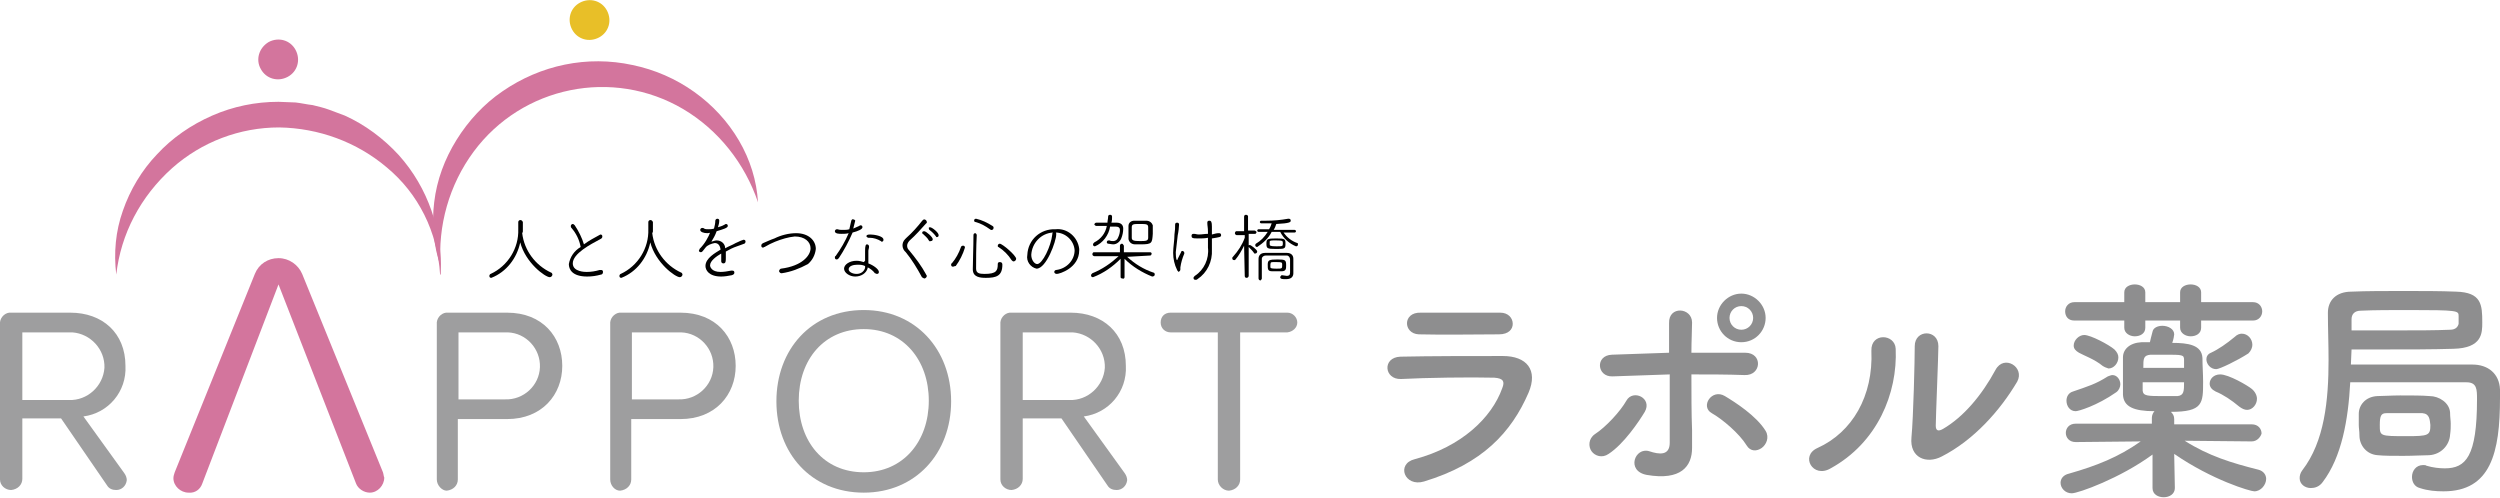
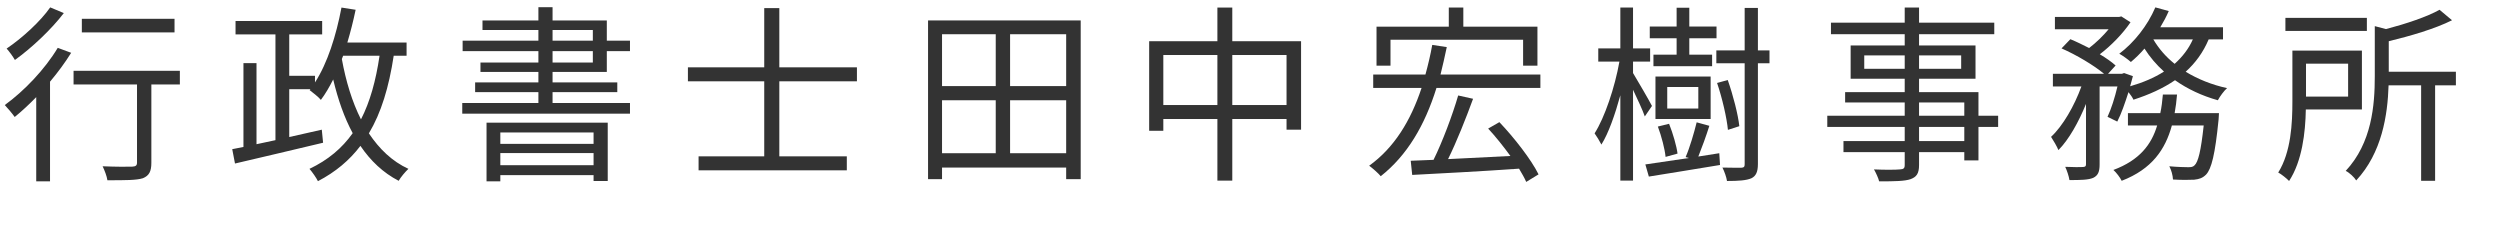
- <svg xmlns="http://www.w3.org/2000/svg" version="1.1" id="E-2-2-3-A案" x="0px" y="0px" viewBox="0 0 380.6 75.7" style="enable-background:new 0 0 380.6 75.7;" xml:space="preserve">
-   <style type="text/css">
- 	.st0{fill:#9E9E9F;}
- 	.st1{fill:#D3759D;}
- 	.st2{fill:#E8BF28;}
- 	.st3{fill:#8E8E8F;}
- </style>
-   <g id="RAPPORT">
-     <path class="st0" d="M19.3,73.1c-0.1,0.9-0.8,1.5-1.6,1.5c-0.6,0-1.1-0.2-1.4-0.7l-7-10.2H3.4v9.2c0,0.9-0.7,1.6-1.7,1.7   C0.8,74.6,0,73.9,0,73l0,0V49.4c-0.1-0.9,0.6-1.7,1.4-1.8c0.1,0,0.2,0,0.3,0h9c4.9,0,8.4,3.1,8.4,8.1c0.2,3.9-2.6,7.2-6.4,7.7   l6.2,8.6C19.2,72.4,19.3,72.8,19.3,73.1z M3.4,60.9h7.1c2.8,0.1,5.2-2.1,5.4-4.9c0.1-2.8-2.1-5.2-4.9-5.4c-0.2,0-0.3,0-0.5,0H3.4   V60.9z" />
-     <path class="st0" d="M66.5,73V49.4c-0.1-0.9,0.6-1.7,1.4-1.8c0.1,0,0.2,0,0.3,0h9c5.4,0,8.4,3.7,8.4,8.1s-3.1,8.1-8.4,8.1h-7.5V73   c0,0.9-0.7,1.6-1.7,1.7C67.3,74.7,66.5,73.9,66.5,73L66.5,73z M76.9,50.6h-7.1v10.2h7.1c2.8,0.1,5.2-2.1,5.3-4.9   c0.1-2.8-2.1-5.2-4.9-5.3C77.2,50.6,77,50.6,76.9,50.6z" />
-     <path class="st0" d="M92.9,73V49.4c-0.1-0.9,0.6-1.7,1.4-1.8c0.1,0,0.2,0,0.3,0h9c5.4,0,8.4,3.7,8.4,8.1s-3.1,8.1-8.4,8.1h-7.5V73   c0,0.9-0.7,1.6-1.7,1.7C93.6,74.7,92.9,73.9,92.9,73L92.9,73z M103.3,50.6h-7.1v10.2h7.1c2.8,0.1,5.2-2.1,5.3-4.9   c0.1-2.8-2.1-5.2-4.9-5.3C103.6,50.6,103.4,50.6,103.3,50.6z" />
-     <path class="st0" d="M131.5,47.2c7.9,0,13.3,6,13.3,13.9S139.4,75,131.5,75c-8,0-13.3-6-13.3-13.9S123.5,47.2,131.5,47.2z    M131.5,50.1c-6,0-9.9,4.6-9.9,10.9c0,6.2,3.8,10.9,9.9,10.9c6,0,9.9-4.7,9.9-10.9C141.4,54.8,137.5,50.1,131.5,50.1z" />
-     <path class="st0" d="M171.6,73.1c-0.1,0.9-0.8,1.5-1.6,1.5c-0.6,0-1.1-0.2-1.4-0.7l-7-10.2h-5.9v9.2c0,0.9-0.7,1.6-1.7,1.7   c-0.9,0-1.7-0.7-1.7-1.6l0,0V49.4c-0.1-0.9,0.6-1.7,1.4-1.8c0.1,0,0.2,0,0.3,0h9c4.9,0,8.4,3.1,8.4,8.1c0.2,3.9-2.6,7.2-6.4,7.7   l6.2,8.6C171.5,72.4,171.6,72.8,171.6,73.1z M155.7,60.9h7.1c2.8,0.1,5.2-2.1,5.4-4.9c0.1-2.8-2.1-5.2-4.9-5.4c-0.2,0-0.3,0-0.5,0   h-7.1V60.9z" />
-     <path class="st0" d="M185.4,73V50.6h-7.2c-0.8,0-1.5-0.6-1.5-1.5s0.6-1.5,1.5-1.5h0.1H196c0.8,0,1.5,0.7,1.5,1.5s-0.7,1.4-1.5,1.5   h-7.2V73c0,0.9-0.7,1.6-1.7,1.7C186.2,74.7,185.4,73.9,185.4,73z" />
-     <path class="st1" d="M30.8,73.6c-0.3,0.9-1.1,1.5-2.1,1.4c-1.2,0-2.3-1-2.3-2.2l0,0c0-0.3,0.1-0.6,0.2-0.9l12.2-30.2   c0.6-1.5,2-2.4,3.6-2.4s3,1,3.6,2.4l12.3,30.2c0.1,0.3,0.1,0.6,0.2,0.8c0,1.2-1,2.3-2.2,2.3c-0.9,0-1.8-0.6-2.1-1.4L42.4,43.3" />
-   </g>
-   <g id="コピー">
-     <path d="M79.5,35.5c0.3,2.6,2,4.9,4.4,6c0.1,0,0.2,0.2,0.2,0.3c0,0.2-0.2,0.4-0.4,0.4c-0.7,0-3.7-2.2-4.5-5.3   c-0.5,2.4-2.1,4.5-4.4,5.4c-0.2,0-0.3-0.1-0.3-0.3c0-0.1,0.1-0.3,0.2-0.3c2.6-1.2,4.3-3.9,4.2-6.8c0-0.4,0-0.8,0-1.1l0,0   c0-0.2,0.2-0.3,0.3-0.3c0.2,0,0.3,0.1,0.4,0.3l0,0c0,0.4,0,1,0,1.4C79.6,35.3,79.6,35.3,79.5,35.5L79.5,35.5z" />
-     <path d="M87,34.7c-0.1-0.1-0.1-0.2-0.1-0.3c0-0.2,0.2-0.3,0.3-0.3c0.1,0,0.2,0.1,0.3,0.2c0.6,0.9,1.1,1.9,1.4,2.9   c0.8-0.6,1.6-1,2.5-1.5c0.2,0,0.3,0.1,0.3,0.3l0,0c0,0.2-0.1,0.3-0.3,0.4c-1.5,0.8-4.2,2.2-4.2,3.7c0,1.3,1.9,1.3,2.1,1.3   c0.7,0,1.3-0.1,2-0.3c0.1,0,0.1,0,0.2,0c0.2,0,0.3,0.1,0.3,0.3l0,0c0,0.2-0.1,0.4-0.3,0.4c-0.7,0.2-1.4,0.3-2.1,0.3   c-2.3,0-2.8-1.1-2.8-1.9c0.2-1.1,0.8-2,1.8-2.6C88.2,36.5,87.7,35.5,87,34.7z" />
-     <path d="M99.3,35.5c0.3,2.6,2,4.9,4.4,6c0.1,0,0.2,0.2,0.2,0.3c0,0.2-0.2,0.4-0.4,0.4l0,0c-0.7,0-3.7-2.2-4.5-5.3   c-0.5,2.4-2.1,4.5-4.4,5.4c-0.2,0-0.3-0.1-0.3-0.3c0-0.1,0.1-0.3,0.2-0.3c2.6-1.2,4.3-3.9,4.2-6.8c0-0.4,0-0.8,0-1.1l0,0   c0-0.2,0.2-0.3,0.3-0.3c0.2,0,0.3,0.1,0.4,0.3l0,0c0,0.4,0,1,0,1.4C99.4,35.3,99.4,35.3,99.3,35.5L99.3,35.5z" />
-     <path d="M108.4,35.4c-0.2,0-0.5,0.1-0.7,0.1c-0.6,0-1.1-0.2-1.1-0.5c0-0.1,0.1-0.3,0.3-0.3l0,0c0.1,0,0.2,0,0.3,0.1   c0.2,0.1,0.4,0.1,0.6,0.1c0.3,0,0.6,0,0.9-0.1c0.1-0.4,0.2-0.8,0.2-1.2c0-0.2,0.2-0.3,0.3-0.3c0.2,0,0.3,0.1,0.3,0.3l0,0   c0,0.3-0.1,0.7-0.2,1c0.3-0.1,0.7-0.2,1-0.4c0.1,0,0.1-0.1,0.2-0.1c0.2,0,0.3,0.1,0.3,0.3c0,0.3-0.7,0.5-1.7,0.8   c-0.2,0.6-0.5,1.1-0.8,1.6c0.3-0.1,0.6-0.2,0.8-0.2c0.7,0,1.3,0.5,1.3,1.2c0.5-0.3,1.1-0.5,1.6-0.8c0.3-0.1,0.6-0.3,0.9-0.4   c0.1,0,0.2-0.1,0.3-0.1c0.2,0,0.3,0.1,0.3,0.3c0,0.1-0.1,0.3-0.2,0.3c-0.3,0.1-0.5,0.2-1.1,0.4s-1.2,0.5-1.7,0.8c0,0.3,0,0.6,0,0.9   c0,0.6,0,0.9-0.4,0.9c-0.1,0-0.3-0.1-0.3-0.3l0,0l0,0c0-0.3,0-0.6,0-0.9v-0.3c-0.7,0.4-1.7,1.1-1.7,1.8c0,0.2,0.2,1,1.6,1   c0.5,0,1.1-0.1,1.6-0.2c0.1,0,0.1,0,0.2,0c0.2,0,0.3,0.1,0.3,0.3l0,0c0,0.2-0.1,0.3-0.4,0.4c-0.5,0.1-1.1,0.2-1.6,0.2   c-1.9,0-2.4-1-2.4-1.6c0-1.2,1.5-2,2.3-2.5c-0.1-0.7-0.4-1-0.9-1c-0.5,0.1-1.1,0.3-1.4,0.7c-0.4,0.5-0.5,0.7-0.7,0.7   c-0.1,0-0.3-0.1-0.3-0.2c0-0.1,0.1-0.2,0.1-0.3c0.8-0.8,1.3-1.7,1.7-2.7L108.4,35.4z" />
-     <path d="M119,41.6c-0.2,0-0.3-0.1-0.4-0.3l0,0c0-0.2,0.2-0.4,0.3-0.4c3.2-0.4,4.5-2,4.5-3.1c0-1-0.9-1.8-2.4-1.8   c-1,0.1-2,0.4-3,0.8c-0.5,0.2-1.1,0.5-1.6,0.8c-0.1,0-0.2,0.1-0.2,0.1c-0.2,0-0.3-0.1-0.3-0.3l0,0c0-0.2,0.1-0.3,0.3-0.4   c0.5-0.2,1.1-0.5,1.7-0.7c1-0.5,2.2-0.8,3.3-0.8c1.9,0,3,1.1,3,2.4c-0.1,0.9-0.5,1.7-1.2,2.3C121.7,40.9,120.4,41.4,119,41.6z" />
-     <path d="M128.1,35.6c-0.3,0-1,0-1-0.4c0-0.1,0.1-0.3,0.3-0.3l0,0h0.1c0.3,0.1,0.5,0.1,0.8,0.1c0.4,0,0.7,0,1-0.1   c0.1-0.4,0.2-0.9,0.3-1.3c0-0.1,0.2-0.3,0.3-0.2c0.1,0,0.3,0.1,0.3,0.2l0,0c-0.1,0.4-0.2,0.8-0.3,1.2c0.3-0.1,0.6-0.3,0.9-0.4   c0,0,0.1-0.1,0.2-0.1c0.2,0,0.3,0.1,0.3,0.3l0,0c0,0.3-0.7,0.6-1.5,0.8c-0.6,1.4-1.3,2.7-2.1,3.9c-0.1,0.1-0.2,0.2-0.3,0.2   c-0.2,0-0.3-0.1-0.3-0.3l0,0c0-0.1,0-0.2,0.1-0.2c0.8-1.1,1.5-2.3,2-3.5C128.8,35.6,128.5,35.6,128.1,35.6z M131.7,39.7   c0-0.4,0-1,0-1.5c0-0.8,0.1-1,0.3-1c0.1,0,0.3,0.1,0.3,0.3l0,0v0.1c0,0.2-0.1,0.4-0.1,0.6v0.2c0,0.4,0,0.9,0,1.3c0,0.1,0,0.3,0,0.4   c0.8,0.3,1.6,0.9,1.6,1.3c0,0.2-0.1,0.3-0.3,0.3l0,0c-0.1,0-0.2-0.1-0.3-0.1c-0.3-0.4-0.7-0.7-1.1-0.9v0.1c-0.2,0.8-1,1.3-1.9,1.3   s-1.7-0.6-1.7-1.2c0-0.6,0.8-1.2,1.9-1.2c0.4,0,0.8,0.1,1.1,0.2L131.7,39.7z M130.5,40.3c-0.6,0-1.3,0.2-1.3,0.7   c0,0.4,0.6,0.7,1.2,0.7c0.6,0,1.1-0.3,1.3-0.9c0-0.1,0-0.2,0-0.3C131.3,40.3,130.9,40.3,130.5,40.3L130.5,40.3z M134.1,36.7   c-0.5-0.3-1.1-0.5-1.7-0.5c-0.1,0-0.2,0-0.2,0l0,0c-0.1,0-0.2-0.1-0.3-0.2l0,0c0-0.2,0.1-0.3,0.6-0.3s2,0.2,2,0.8   c0,0.2-0.1,0.3-0.3,0.3C134.1,36.7,134.1,36.7,134.1,36.7L134.1,36.7z" />
-     <path d="M140.3,42.1c-0.7-1.3-1.5-2.6-2.4-3.7c-0.6-0.5-0.7-1.4-0.1-2c0.1-0.1,0.2-0.2,0.2-0.2c0.9-0.8,1.7-1.7,2.4-2.6   c0.1-0.1,0.2-0.2,0.3-0.2c0.2,0,0.4,0.2,0.4,0.4c0,0.1,0,0.2-0.1,0.2c-0.8,0.9-1.6,1.8-2.5,2.6c-0.2,0.2-0.4,0.5-0.4,0.8   s0.1,0.5,0.3,0.7c1,1.2,1.9,2.4,2.6,3.7c0,0.1,0.1,0.1,0.1,0.2c0,0.2-0.2,0.4-0.4,0.4C140.5,42.3,140.3,42.2,140.3,42.1z    M141.4,36.6c-0.2-0.4-0.6-0.7-0.9-1c-0.1,0-0.1-0.1-0.1-0.2c0-0.1,0.1-0.2,0.3-0.2l0,0c0.3,0,1.3,0.9,1.3,1.2   c0,0.2-0.1,0.3-0.3,0.3C141.5,36.8,141.5,36.7,141.4,36.6z M142.5,36c-0.3-0.4-0.6-0.7-1-1c-0.1-0.1-0.1-0.2-0.1-0.3   s0.1-0.1,0.2-0.1c0.3,0,1.3,0.8,1.3,1.2c0,0.2-0.1,0.3-0.3,0.3C142.6,36.1,142.5,36.1,142.5,36z" />
-     <path d="M145.1,40.6c-0.2,0-0.3-0.1-0.3-0.3c0-0.1,0-0.2,0.1-0.2c0.6-0.7,1.1-1.6,1.4-2.5c0-0.1,0.2-0.2,0.3-0.2   c0.2,0,0.3,0.1,0.3,0.3l0,0c-0.3,1-0.8,2-1.4,2.8C145.3,40.5,145.2,40.6,145.1,40.6z M148.7,35.8c-0.1,1.8-0.1,3.8-0.1,5.1   c0,0.7,0.5,0.8,1.3,0.8c1.8,0,2-0.5,2-1.5c0-0.2,0.1-0.3,0.3-0.3l0,0c0.1,0,0.4,0,0.4,0.4c0,1.7-0.9,2-2.5,2c-0.9,0-2-0.1-2-1.3   c0-1.3,0.1-3.4,0.1-5.2c0-0.2,0.1-0.3,0.3-0.3l0,0C148.5,35.5,148.7,35.6,148.7,35.8L148.7,35.8L148.7,35.8z M150.7,34.9   c-0.7-0.5-1.4-0.9-2.2-1.1c-0.1,0-0.2-0.1-0.2-0.2c0-0.2,0.1-0.3,0.3-0.3l0,0c0.9,0.2,1.7,0.6,2.5,1.1c0.2,0.1,0.2,0.3,0.1,0.5   C151.1,35,150.9,35.1,150.7,34.9C150.8,34.9,150.7,34.9,150.7,34.9L150.7,34.9z M154,39.6c-0.5-0.8-1.2-1.5-2-2   c-0.1,0-0.1-0.1-0.1-0.2c0-0.2,0.2-0.3,0.3-0.3c0.4,0,2.5,1.8,2.5,2.3c0,0.2-0.2,0.4-0.4,0.4C154.2,39.8,154.1,39.7,154,39.6z" />
-     <path d="M160.8,35.7c0,1-1.5,5.2-3,5.2c-0.9-0.2-1.6-1.1-1.4-2.1c0.1-2.3,2-4,4.3-3.9c1.8-0.2,3.4,1.2,3.6,3c0,0,0,0.1,0,0.2   c0,2.7-3,3.6-3.4,3.6c-0.2,0-0.4-0.1-0.4-0.3l0,0c0-0.1,0.1-0.3,0.3-0.3c1.6-0.2,2.8-1.5,2.8-3c-0.1-1.5-1.4-2.7-2.9-2.7l0,0   C160.8,35.4,160.8,35.5,160.8,35.7z M157,38.8c0,0.8,0.5,1.4,0.9,1.4c0.8,0,2.1-2.7,2.3-4.5c0-0.1,0-0.2,0.1-0.3   C158.5,35.5,157.1,37,157,38.8z" />
-     <path d="M171.6,39.1c1.2,1.1,2.5,1.9,4,2.4c0.1,0,0.2,0.1,0.2,0.3s-0.2,0.3-0.4,0.3c-1.5-0.6-3-1.5-4.2-2.7v2.8   c0,0.1-0.1,0.3-0.3,0.2l0,0c-0.2,0-0.3-0.1-0.3-0.2v-2.8c-1.2,1.2-2.6,2.2-4.2,2.8c-0.2,0-0.3-0.1-0.3-0.3c0-0.1,0.1-0.2,0.2-0.3   c1.5-0.6,2.8-1.5,4-2.6h-3.7c-0.1,0-0.3-0.1-0.3-0.3l0,0c0-0.1,0.1-0.3,0.2-0.3l0,0h4v-1c0-0.2,0.2-0.3,0.3-0.3s0.2,0.1,0.3,0.3   l0,0v1h4c0.1,0,0.3,0.1,0.2,0.3c0,0.1-0.1,0.2-0.2,0.2L171.6,39.1z M169,34.5c-0.2,1.3-1.1,2.5-2.3,3c-0.2,0-0.3-0.1-0.3-0.3   c0-0.1,0.1-0.2,0.2-0.3c1-0.5,1.7-1.4,1.9-2.5c-0.5,0-1.1,0-1.6,0l0,0c-0.1,0-0.2-0.1-0.3-0.2l0,0c0-0.1,0.1-0.3,0.3-0.3l0,0   c0.6,0,1.2,0,1.7,0c0-0.3,0.1-0.6,0.1-0.9c0-0.2,0.1-0.3,0.3-0.3s0.3,0.1,0.3,0.3l0,0c0,0.3,0,0.6-0.1,0.9c0.3,0,0.5,0,0.8,0   c0.6,0,1,0.3,1,0.9c0,0.5-0.1,1-0.3,1.5s-0.7,0.9-1.2,0.9c-0.3,0-0.6-0.1-0.8-0.1c-0.1,0-0.2-0.1-0.2-0.2c0-0.2,0.1-0.3,0.3-0.3   h0.1c0.2,0.1,0.4,0.1,0.6,0.1c0.3,0,0.6-0.2,0.7-0.5c0.2-0.4,0.3-0.8,0.3-1.2c0-0.3-0.2-0.5-0.6-0.5C169.9,34.5,169,34.5,169,34.5z    M173.7,37.2c-0.3,0-0.6,0-0.9,0c-0.5,0-0.9-0.3-1-0.8l0,0c0-0.2,0-0.6,0-1s0-0.8,0-1c0-0.5,0.4-0.8,0.9-0.8c0.3,0,0.6,0,0.9,0   s0.6,0,0.9,0c0.6,0,0.9,0.4,1,0.7c0,0.3,0,0.8,0,1.3C175.4,37,175.4,37.2,173.7,37.2L173.7,37.2z M173.5,34.1c-0.9,0-1.2,0-1.2,0.5   c0,0.2,0,0.5,0,0.8s0,0.6,0,0.8c0,0.4,0.3,0.5,1.2,0.5s1.3,0,1.3-0.5c0-0.1,0-0.5,0-0.8s0-0.7,0-0.8   C174.8,34.1,174.5,34.1,173.5,34.1L173.5,34.1z" />
-     <path d="M179.2,41.1c-0.4-0.8-0.6-1.7-0.6-2.6c0-0.9,0.2-1.9,0.2-2.8c0.1-0.7,0.1-1,0.1-1.5c0-0.2,0.1-0.3,0.3-0.3l0,0   c0.2,0,0.3,0.1,0.3,0.3l0,0c0,0.3-0.1,1.2-0.2,1.6c-0.1,0.9-0.2,1.7-0.3,2.6c0,0.1,0,1.2,0.2,1.2c0,0,0.1-0.1,0.1-0.2l0.5-1   c0-0.1,0.1-0.2,0.2-0.2c0.1,0,0.3,0.1,0.3,0.3v0.1c-0.3,0.7-0.5,1.4-0.6,2.1c0,0.1,0,0.2,0,0.3c0,0.2-0.1,0.3-0.3,0.4   C179.4,41.3,179.2,41.2,179.2,41.1L179.2,41.1z M184.5,35.7c0.4-0.1,0.7-0.2,1-0.2h0.1c0.2,0,0.3,0.1,0.3,0.3   c0,0.3-0.2,0.3-1.4,0.5c0,0.4,0,0.8,0,1.3c0,0.1,0,0.3,0,0.4c0.1,1.8-0.7,3.5-2.2,4.5c-0.1,0.1-0.2,0.1-0.3,0.1   c-0.2,0-0.3-0.1-0.3-0.3l0,0c0-0.1,0.1-0.2,0.2-0.3c1.4-0.9,2.2-2.6,2-4.3c0-0.2,0-0.3,0-1.5c-0.5,0.1-1,0.1-1.6,0.1   c-0.8,0-0.9-0.1-0.9-0.4c0-0.2,0.1-0.3,0.3-0.3l0,0h0.1c0.2,0,0.4,0.1,0.7,0.1c0.5,0,0.9-0.1,1.4-0.1v-0.3c0-0.7-0.1-0.9-0.1-1.4   l0,0c0-0.2,0.1-0.3,0.3-0.3l0,0c0.3,0,0.4,0.2,0.4,0.9c0,0.2,0,0.5,0,0.8V35.7z" />
-     <path d="M189.4,37.4c-0.4,0.8-0.8,1.5-1.3,2.1c-0.1,0.1-0.1,0.1-0.2,0.1c-0.2,0-0.3-0.1-0.3-0.3c0-0.1,0-0.1,0.1-0.2   c0.8-0.9,1.4-1.8,1.8-2.9v-0.4h-1.2c-0.1,0-0.3-0.1-0.3-0.3l0,0c0-0.1,0.1-0.3,0.2-0.3l0,0h1.2V33c0-0.2,0.1-0.3,0.3-0.3l0,0   c0.1,0,0.3,0.1,0.3,0.2l0,0v2.2h1c0.1,0,0.2,0.1,0.3,0.2l0,0c0,0.1-0.1,0.3-0.2,0.3l0,0h-1c0,0.5,0,1,0,1.1c0,0.4,0,5.3,0,5.3   c0,0.1-0.1,0.3-0.3,0.3l0,0c-0.2,0-0.3-0.1-0.3-0.3L189.4,37.4z M190.9,38.5c-0.2-0.3-0.5-0.6-0.8-0.9l-0.1-0.1   c0-0.1,0.1-0.2,0.3-0.2c0.1,0,1.1,0.7,1.1,1c0,0.1-0.1,0.3-0.3,0.3C191,38.6,190.9,38.6,190.9,38.5z M195.4,35.4   c0.5,0.7,1.2,1.3,2.1,1.6c0.1,0,0.1,0.1,0.1,0.2c0,0.2-0.1,0.3-0.3,0.3c-1-0.4-1.9-1.2-2.4-2.2h-1.3c-0.5,1-1.3,1.7-2.2,2.3   c-0.2,0-0.3-0.1-0.3-0.3c0-0.1,0.1-0.2,0.1-0.2c0.7-0.4,1.3-1,1.8-1.8h-1.4c-0.1,0-0.2-0.1-0.2-0.2l0,0c0-0.1,0.1-0.2,0.2-0.2l0,0   h1.6c0.2-0.3,0.3-0.6,0.4-0.9c-0.3,0-0.4,0-1.6,0c-0.1,0-0.2-0.1-0.2-0.2l0,0c0-0.1,0.1-0.2,0.2-0.2l0,0l0,0c0.2,0,0.5,0,0.8,0   c1.1,0,2.2-0.1,3.3-0.3c0,0,0,0,0.1,0c0.2,0,0.3,0.1,0.3,0.3s-0.1,0.4-2.2,0.5c-0.1,0.3-0.2,0.6-0.4,0.9h3.2c0.1,0,0.2,0.1,0.2,0.2   l0,0c0,0.1-0.1,0.2-0.2,0.2l0,0L195.4,35.4z M191.6,39.4c0-0.5,0.3-0.9,1-0.9c0.6,0,1.3,0,1.9,0c0.5,0,1,0,1.4,0c0.7,0,1,0.4,1,0.9   V41c0,0.1,0,0.3,0,0.6l0,0c0,0.4-0.2,0.9-1.1,0.9c-0.5,0-0.9,0-0.9-0.3c0-0.1,0.1-0.2,0.2-0.3l0,0h0.1c0.2,0,0.5,0.1,0.7,0.1   c0.3,0,0.5-0.1,0.5-0.5v-2c0-0.3-0.2-0.6-0.5-0.6c0,0,0,0-0.1,0c-0.5,0-1,0-1.6,0s-1,0-1.5,0c-0.3,0-0.6,0.2-0.6,0.5c0,0,0,0,0,0.1   c0,0.4,0,0.9,0,1.4s0,1,0,1.5c0,0.1-0.1,0.2-0.2,0.3l0,0c-0.1,0-0.3-0.1-0.3-0.3l0,0L191.6,39.4z M194.2,37.9   c-1.3,0-1.4-0.1-1.4-0.8s0.1-0.8,1.5-0.8s1.4,0.1,1.4,0.9C195.7,37.9,195.5,37.9,194.2,37.9z M194.3,41.3c-0.2,0-0.4,0-0.6,0   c-0.7,0-0.7-0.3-0.7-1s0.2-0.8,1.5-0.8c1.2,0,1.3,0.1,1.3,0.9c0,0.5,0,0.9-0.7,0.9C194.7,41.3,194.5,41.3,194.3,41.3L194.3,41.3z    M193.3,37.2c0,0.2,0.1,0.3,1,0.3c1,0,1,0,1-0.5c0-0.3,0-0.4-1-0.4c-0.8,0-1,0-1,0.2V37.2z M194.3,40.9c0.9,0,0.9,0,0.9-0.6   c0-0.4-0.1-0.4-0.9-0.4c-0.2,0-0.3,0-0.5,0c-0.4,0-0.4,0.1-0.4,0.7C193.4,40.8,193.4,40.9,194.3,40.9L194.3,40.9z" />
-   </g>
-   <g id="半円">
-     <path class="st1" d="M67.1,40.6c-1.1-3.1-1.4-6.5-1-9.8c0.4-3.4,1.6-6.6,3.4-9.5s4.2-5.5,7-7.4c5.8-4,12.9-5.5,19.8-4   c3.4,0.7,6.6,2.1,9.4,4.1s5.1,4.5,6.8,7.4c1.7,2.9,2.7,6.1,2.9,9.4c-2-5.9-6-11-11.4-14.2c-10.7-6.3-24.5-3.5-31.9,6.5   C68.4,28.1,66.6,34.4,67.1,40.6z" />
-     <path class="st1" d="M17.7,41.8c-0.4-3.3-0.1-6.6,1-9.7c1.1-3.2,2.9-6.2,5.2-8.6c2.3-2.5,5.2-4.5,8.4-5.9s6.6-2.1,10.1-2.1l2.6,0.1   c0.9,0.1,1.7,0.3,2.6,0.4c0.8,0.2,1.7,0.4,2.5,0.7c0.8,0.3,1.6,0.6,2.4,0.9c3.1,1.4,5.9,3.5,8.2,6c4.5,5,6.7,11.6,6.4,18.2H67   c-0.2-3.2-1-6.3-2.4-9.1c-1.4-2.8-3.3-5.2-5.7-7.2c-4.6-3.9-10.4-6-16.4-6.1c-6,0-11.8,2.2-16.3,6.2C21.4,29.9,18.4,35.6,17.7,41.8   z" />
-   </g>
-   <g id="点">
-     <path class="st1" d="M39.7,10.5c0.8,1.5,2.6,2,4.1,1.2s2-2.6,1.2-4.1s-2.6-2-4.1-1.2l0,0C39.4,7.3,38.9,9.1,39.7,10.5L39.7,10.5z" />
-     <path class="st2" d="M87.1,4.5c0.8,1.5,2.6,2,4.1,1.2s2-2.6,1.2-4.1s-2.6-2-4.1-1.2l0,0C86.8,1.2,86.3,3,87.1,4.5z" />
-   </g>
-   <g>
-     <path class="st3" d="M216.8,73.3c-3,0.9-4.3-2.7-1.4-3.4c7.1-1.9,11.7-6.3,13.3-10.8c0.4-1,0.2-1.5-1.2-1.6   c-3.7-0.1-10.4,0-14.2,0.2c-2.6,0.1-2.9-3.3-0.1-3.4c4.6-0.1,10.7-0.1,15.6-0.1c3.6,0,5.4,2.1,3.9,5.6   C230.1,65.8,225.7,70.6,216.8,73.3z M228.2,50.9c-3.4,0-8.4,0.1-12.2,0c-2.4-0.1-2.5-3.4,0.3-3.3c3.5,0,8.5,0,12.1,0   c1.2,0,1.9,0.8,1.9,1.7C230.3,50.1,229.7,50.9,228.2,50.9z" />
-     <path class="st3" d="M242.3,68.7c-0.5-0.7-0.5-1.9,0.5-2.6c1.7-1.1,3.9-3.5,4.8-5.1c1-1.8,4-0.4,2.8,1.7c-0.9,1.5-3.2,4.9-5.5,6.4   C243.9,69.8,242.8,69.4,242.3,68.7z M245.5,57.3c-2.4,0.1-2.7-3.2-0.1-3.3c2.8-0.1,5.8-0.2,8.7-0.3c0-1.9,0-3.5,0-4.5   c-0.1-2.7,3.5-2.4,3.5-0.1c0,1.1-0.1,2.8-0.1,4.6c2.8,0,5.5,0,8.2,0s2.5,3.5-0.1,3.4c-2.7-0.1-5.4-0.1-8.1-0.1c0,2.9,0,6,0.1,8.5   c0,1.2,0,1.7,0,2.7c0,2.8-1.7,5-6.9,4.1c-3.2-0.6-1.8-4.3,0.4-3.6c1.5,0.5,3.1,0.7,3.1-1.3c0-2.6,0-6.7,0-10.4   C251.3,57.1,248.4,57.2,245.5,57.3z M265.9,67.8c-1.1-1.8-3.7-4-5.3-4.9c-1.8-1,0-3.8,2-2.6c1.5,0.9,4.8,3,6.2,5.3   c0.6,1,0.1,2.1-0.6,2.6S266.5,68.8,265.9,67.8z M265.1,52.1c-2.1,0-3.7-1.7-3.7-3.7s1.7-3.7,3.7-3.7s3.7,1.7,3.7,3.7   S267.2,52.1,265.1,52.1z M265.1,46.6c-1,0-1.8,0.8-1.8,1.8s0.8,1.8,1.8,1.8s1.8-0.8,1.8-1.8S266.1,46.6,265.1,46.6z" />
-     <path class="st3" d="M276.7,68.2c5.3-2.4,8.5-7.9,8.2-14.8c-0.1-2.8,3.6-2.6,3.7-0.3c0.3,6.8-2.8,14.3-9.9,18.2   C276,72.9,274,69.4,276.7,68.2z M295.6,69.5c-2.3,1.2-4.9,0.2-4.6-2.9c0.3-3.2,0.5-11.8,0.5-13.9c0-2.6,3.6-2.6,3.6,0   c0,1.4-0.4,10.9-0.4,12.1c0,0.8,0.4,0.9,1.1,0.5c3.1-1.8,5.9-5.1,8-9c1.3-2.4,4.5-0.4,3.3,1.8C304.5,62.5,300.5,67,295.6,69.5z" />
-     <path class="st3" d="M342.8,67.2l-10.2-0.1c3.6,2.3,7.2,3.4,11.2,4.4c0.8,0.2,1.2,0.8,1.2,1.4c0,0.9-0.8,1.9-1.8,1.9   c-0.6,0-6.4-1.7-12.2-5.7l0.1,5.2l0,0c0,0.9-0.8,1.4-1.7,1.4c-0.8,0-1.7-0.4-1.7-1.4l0,0v-5.1c-4.9,3.6-11.3,5.9-12.3,5.9   s-1.7-0.8-1.7-1.6c0-0.6,0.4-1.2,1.3-1.4c4.2-1.2,7.5-2.5,10.9-4.9l-9.9,0.1l0,0c-1,0-1.5-0.7-1.5-1.4c0-0.7,0.5-1.4,1.5-1.4h11.6   v-0.8v-0.1c0-0.4,0.2-0.8,0.4-1c-3.2,0-4.7-0.7-4.8-2.5c0-0.8,0-1.8,0-2.9c0-1,0-2.1,0-2.8c0-1.2,1-2.2,2.8-2.3c0.3,0,0.8,0,1.3,0   c0.1-0.4,0.2-0.9,0.4-1.6c0.1-0.6,0.8-0.9,1.5-0.9c0.9,0,1.8,0.5,1.8,1.3c0,0.1-0.1,0.8-0.3,1.3c2.4,0,4.5,0.3,4.6,2.3   c0,1.2,0.1,2.4,0.1,3.6c0,3.3,0,4.6-4.9,4.6c0.3,0.3,0.5,0.6,0.5,1.1v0.8h11.8c1,0,1.5,0.7,1.5,1.4   C344.2,66.4,343.7,67.2,342.8,67.2L342.8,67.2z M335.1,48.8v1.1c0,0.9-0.8,1.3-1.6,1.3c-0.8,0-1.6-0.5-1.6-1.3v-1.1h-5.3v1.1   c0,0.9-0.8,1.3-1.6,1.3c-0.8,0-1.6-0.5-1.6-1.3v-1.1h-7.6c-1,0-1.4-0.7-1.4-1.4s0.5-1.4,1.4-1.4h7.6v-1.5c0-0.8,0.8-1.2,1.6-1.2   c0.8,0,1.6,0.4,1.6,1.2V46h5.3v-1.5c0-0.8,0.8-1.2,1.6-1.2c0.8,0,1.6,0.4,1.6,1.2V46h7.9c0.9,0,1.4,0.7,1.4,1.4s-0.5,1.4-1.4,1.4   H335.1z M316,62.6c-0.9,0-1.4-0.8-1.4-1.6c0-0.6,0.3-1.2,1-1.4c2.3-0.8,3.4-1.1,5.3-2.3c0.3-0.1,0.5-0.2,0.7-0.2   c0.7,0,1.2,0.7,1.2,1.4c0,0.4-0.2,0.9-0.6,1.2C319.2,61.8,316.4,62.6,316,62.6z M320.1,55.7c-1.2-1-2.9-1.6-3.6-2   c-0.5-0.3-0.8-0.6-0.8-1.1c0-0.8,0.8-1.6,1.6-1.6c1,0,3.8,1.5,4.6,2.2c0.4,0.4,0.6,0.8,0.6,1.2c0,0.9-0.7,1.7-1.5,1.7   C320.7,56,320.4,55.9,320.1,55.7z M332.5,56c0-0.4,0-0.8,0-1.2c0-0.8-0.2-0.8-3-0.8c-0.9,0-1.8,0-2.1,0c-1.1,0.1-1.1,0.6-1.1,2   H332.5z M326.2,58.2c0,0.5,0,1,0,1.3c0.1,0.8,0.8,0.8,3.2,0.8c0.9,0,1.7,0,2.1,0c1-0.1,1-0.8,1-2.1H326.2z M337.4,56.2   c-0.9,0-1.5-0.8-1.5-1.5c0-0.4,0.2-0.8,0.7-1c1.1-0.5,2.4-1.4,3.6-2.4c0.4-0.4,0.8-0.5,1.1-0.5c0.9,0,1.6,0.8,1.6,1.7   c0,0.4-0.2,0.9-0.6,1.3C340.6,54.9,337.9,56.2,337.4,56.2z M340.9,61.9c-1.2-1-2.4-1.8-3.6-2.3c-0.6-0.3-0.9-0.7-0.9-1.2   c0-0.7,0.6-1.4,1.6-1.4c1.3,0,4.2,1.7,4.8,2.2c0.5,0.4,0.8,1,0.8,1.5c0,0.9-0.7,1.7-1.5,1.7C341.7,62.4,341.3,62.2,340.9,61.9z" />
-     <path class="st3" d="M357.9,55.5c2.2,0,6,0,9.7,0s7.2,0,8.8,0c2.4,0,4.1,1.4,4.2,3.8c0,0.4,0,0.8,0,1.3c0,8.3-1.4,14.2-8.6,14.2   c-1.2,0-2.4-0.1-3.6-0.5c-0.8-0.2-1.2-0.9-1.2-1.7c0-0.9,0.6-1.8,1.7-1.8c0.2,0,0.4,0,0.5,0.1c1,0.3,2,0.4,2.8,0.4   c3.2,0,4.9-1.8,4.9-10.5c0-1.5,0-2.6-1.6-2.6c-0.8,0-2.3,0-4.1,0c-4.4,0-10.6,0-13.6,0c-0.3,5.7-1.3,11.4-4.2,15.2   c-0.5,0.7-1.2,0.9-1.8,0.9c-0.9,0-1.7-0.6-1.7-1.5c0-0.4,0.1-0.8,0.4-1.2c3.4-4.4,4-10.7,4-16.8c0-2.4-0.1-4.8-0.1-7.1v-0.1   c0-1.8,1.2-3.2,3.6-3.2c2.3-0.1,5.1-0.1,7.9-0.1s5.7,0,8,0.1c3.9,0.1,4,2,4,4.7c0,1.6,0,3.9-4.4,4c-3.2,0.1-6.8,0.1-10.7,0.1   c-1.5,0-3.1,0-4.8,0L357.9,55.5L357.9,55.5z M357.9,50.3c2.4,0,4.7,0,6.9,0c3.1,0,5.9,0,8.2-0.1c0.9,0,1.2-0.5,1.3-0.9   c0,0,0,0,0-1.2c0-0.8-0.1-0.9-7.6-0.9c-2.6,0-5.2,0-7.3,0.1c-0.9,0-1.4,0.5-1.4,1.3v1.7H357.9z M359.1,64.7c0-0.5,0-1,0-1.7   c0-1.3,1-2.6,2.8-2.7c0.8,0,2.2-0.1,3.5-0.1c1.7,0,3.4,0,4.5,0.1c1.4,0,3,1,3.1,2.5c0,0.7,0.1,1.2,0.1,1.7s0,1-0.1,1.7   c-0.1,1.6-1.4,3-3.2,3.1c-0.9,0-2.4,0.1-3.9,0.1s-3,0-3.9-0.1c-1.7-0.1-2.8-1.5-2.8-3C359.2,65.6,359.1,65.2,359.1,64.7z    M368.8,62.9c-0.6,0-1.7,0-2.8,0c-1,0-2.1,0-2.7,0c-0.8,0-1,0.4-1,1.8c0,1.7,0,1.7,4.1,1.7c3.3,0,3.6-0.1,3.6-1.7   C369.9,63.9,369.9,63,368.8,62.9z" />
+ <svg xmlns="http://www.w3.org/2000/svg" id="_レイヤー_2" viewBox="0 0 212.4 20.61">
+   <defs>
+     <style>.cls-1{letter-spacing:.22em;}.cls-2{letter-spacing:.22em;}.cls-3{letter-spacing:.2em;}.cls-4{letter-spacing:.23em;}.cls-5{letter-spacing:.23em;}.cls-6{letter-spacing:.17em;}.cls-7{fill:#333;font-family:HiraginoSans-W5-83pv-RKSJ-H, 'Hiragino Sans';font-size:16px;}</style>
+   </defs>
+   <g id="_レイヤー_1-2">
+     <text class="cls-7" transform="translate(0 14.08)">
+       <tspan class="cls-3" x="0" y="0">行政書</tspan>
+       <tspan class="cls-4" x="57.6" y="0">士</tspan>
+       <tspan class="cls-6" x="77.3" y="0">田</tspan>
+       <tspan class="cls-5" x="96.1" y="0">中</tspan>
+       <tspan class="cls-3" x="115.76" y="0">宏</tspan>
+       <tspan class="cls-1" x="134.96" y="0">樹</tspan>
+       <tspan class="cls-3" x="154.48" y="0">事</tspan>
+       <tspan class="cls-2" x="173.68" y="0">務</tspan>
+       <tspan class="cls-3" x="193.2" y="0">所</tspan>
+     </text>
  </g>
</svg>
